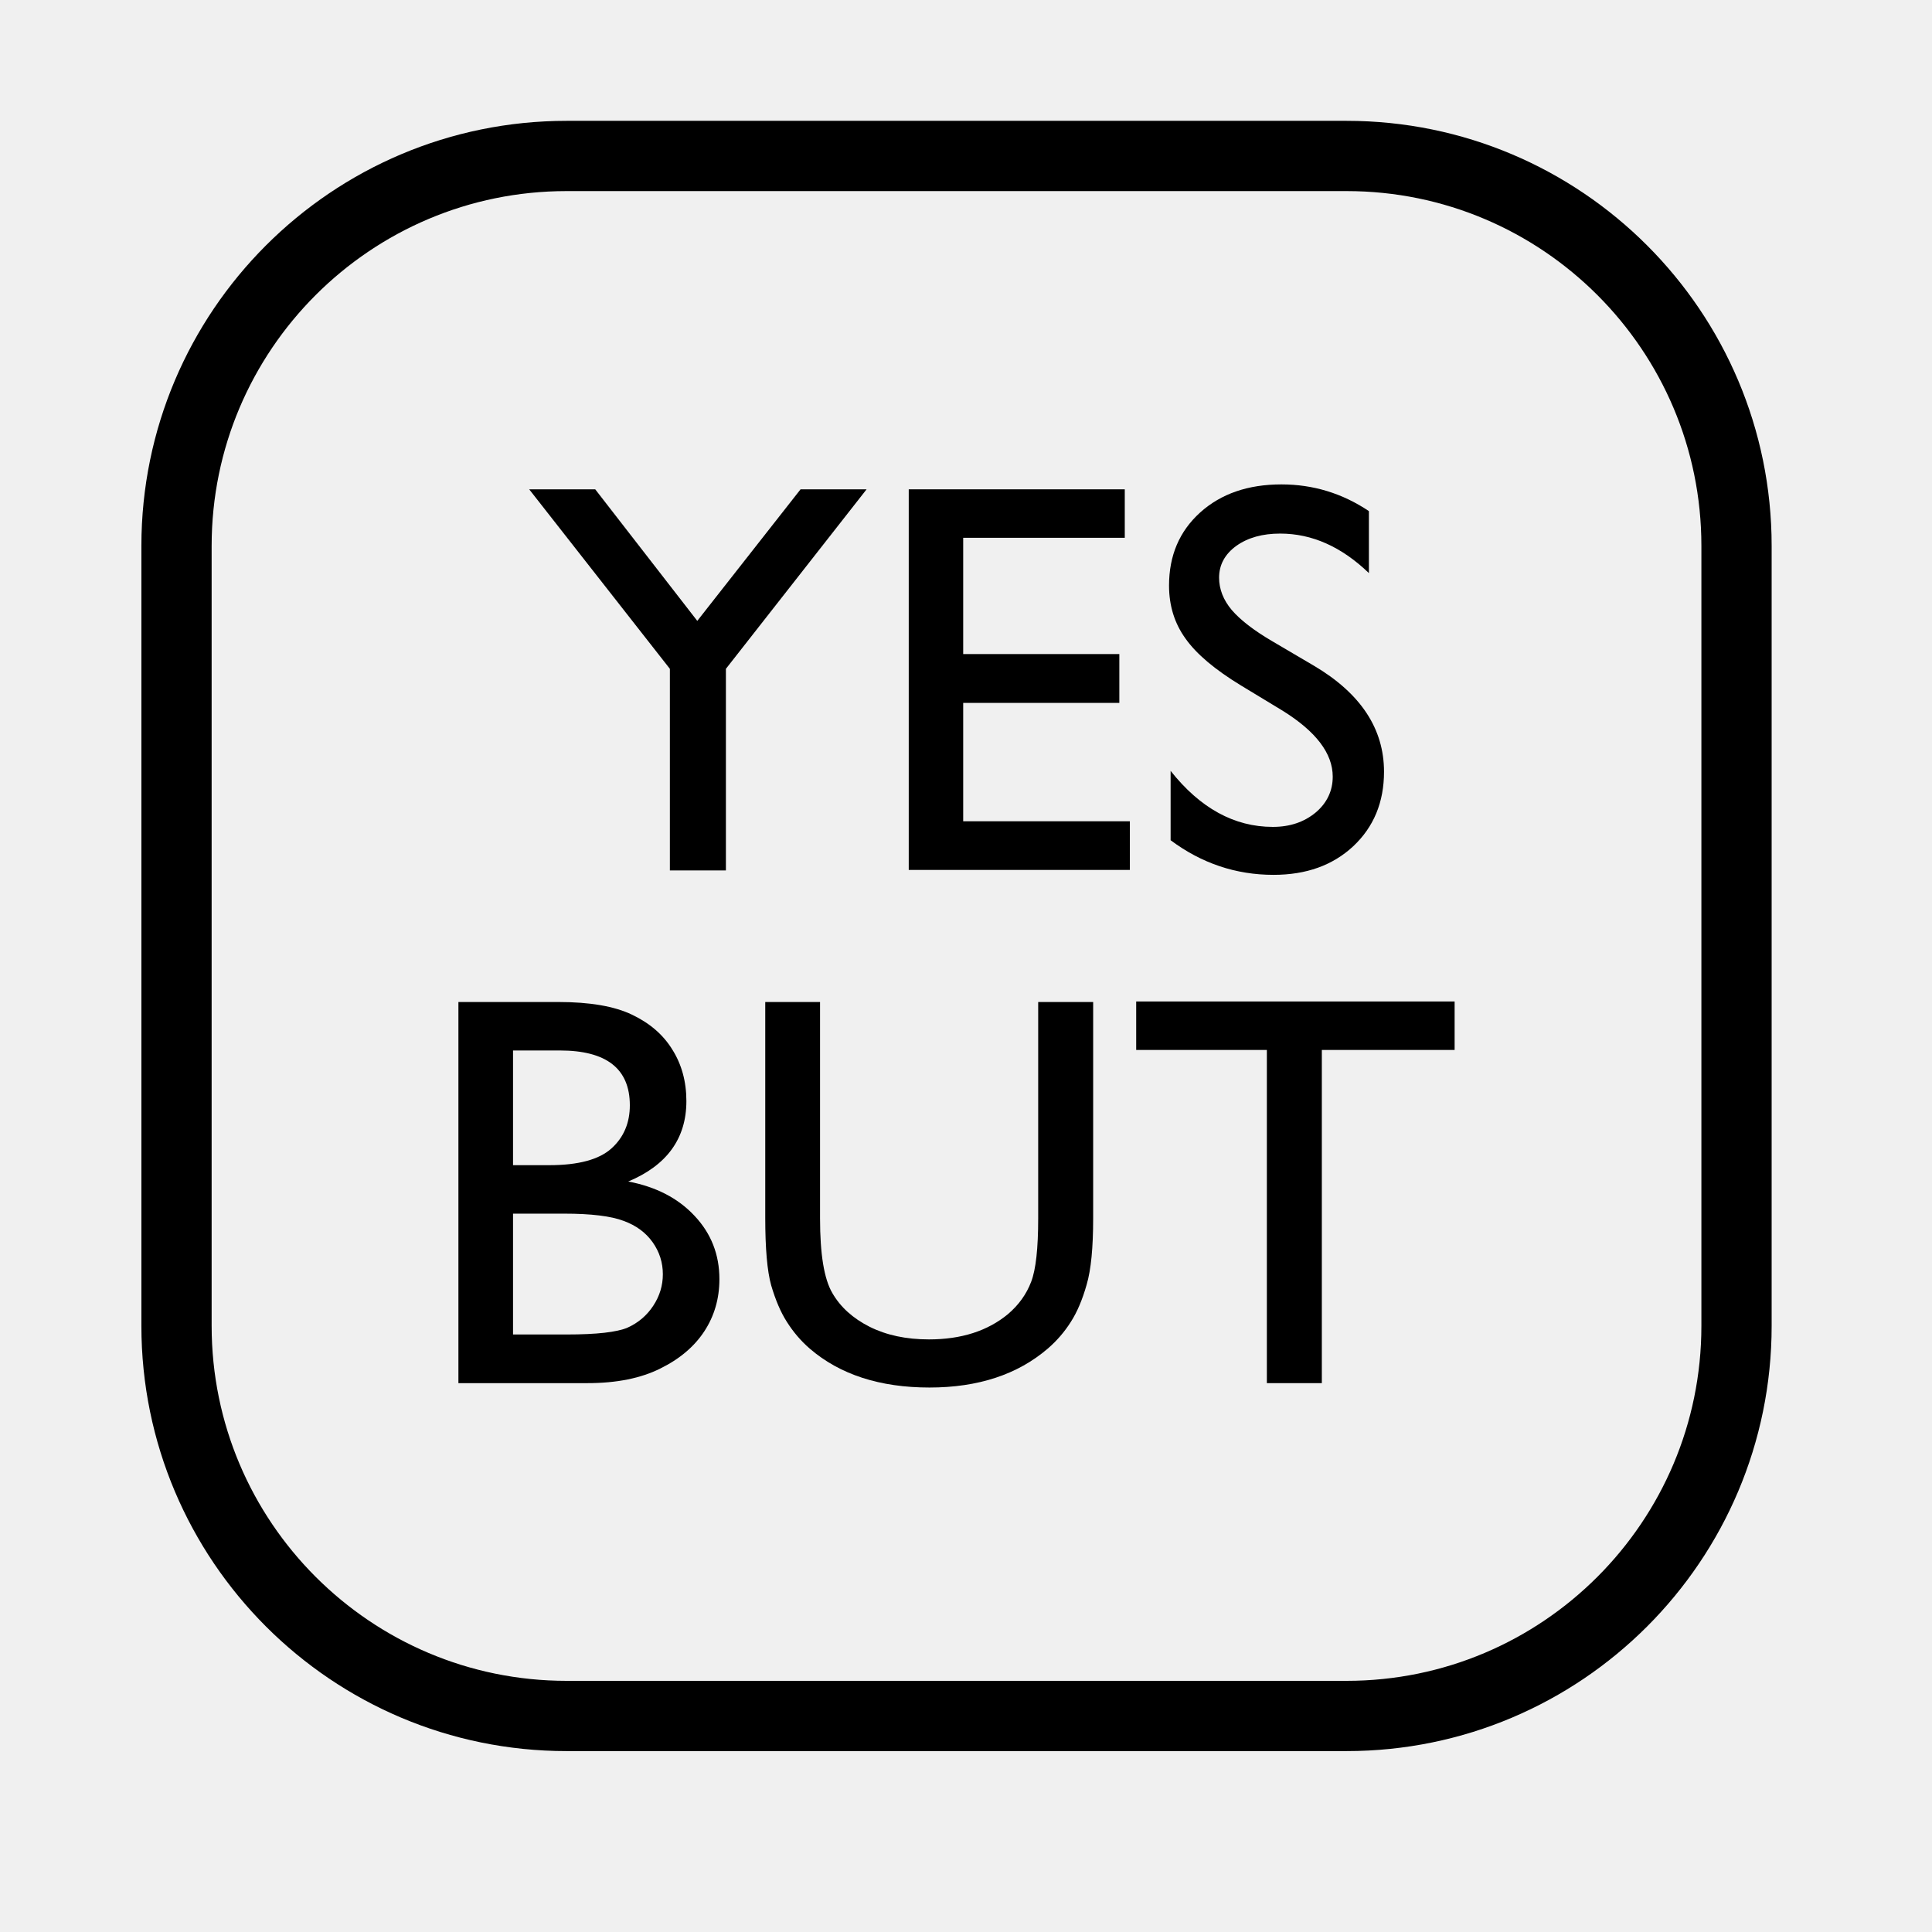
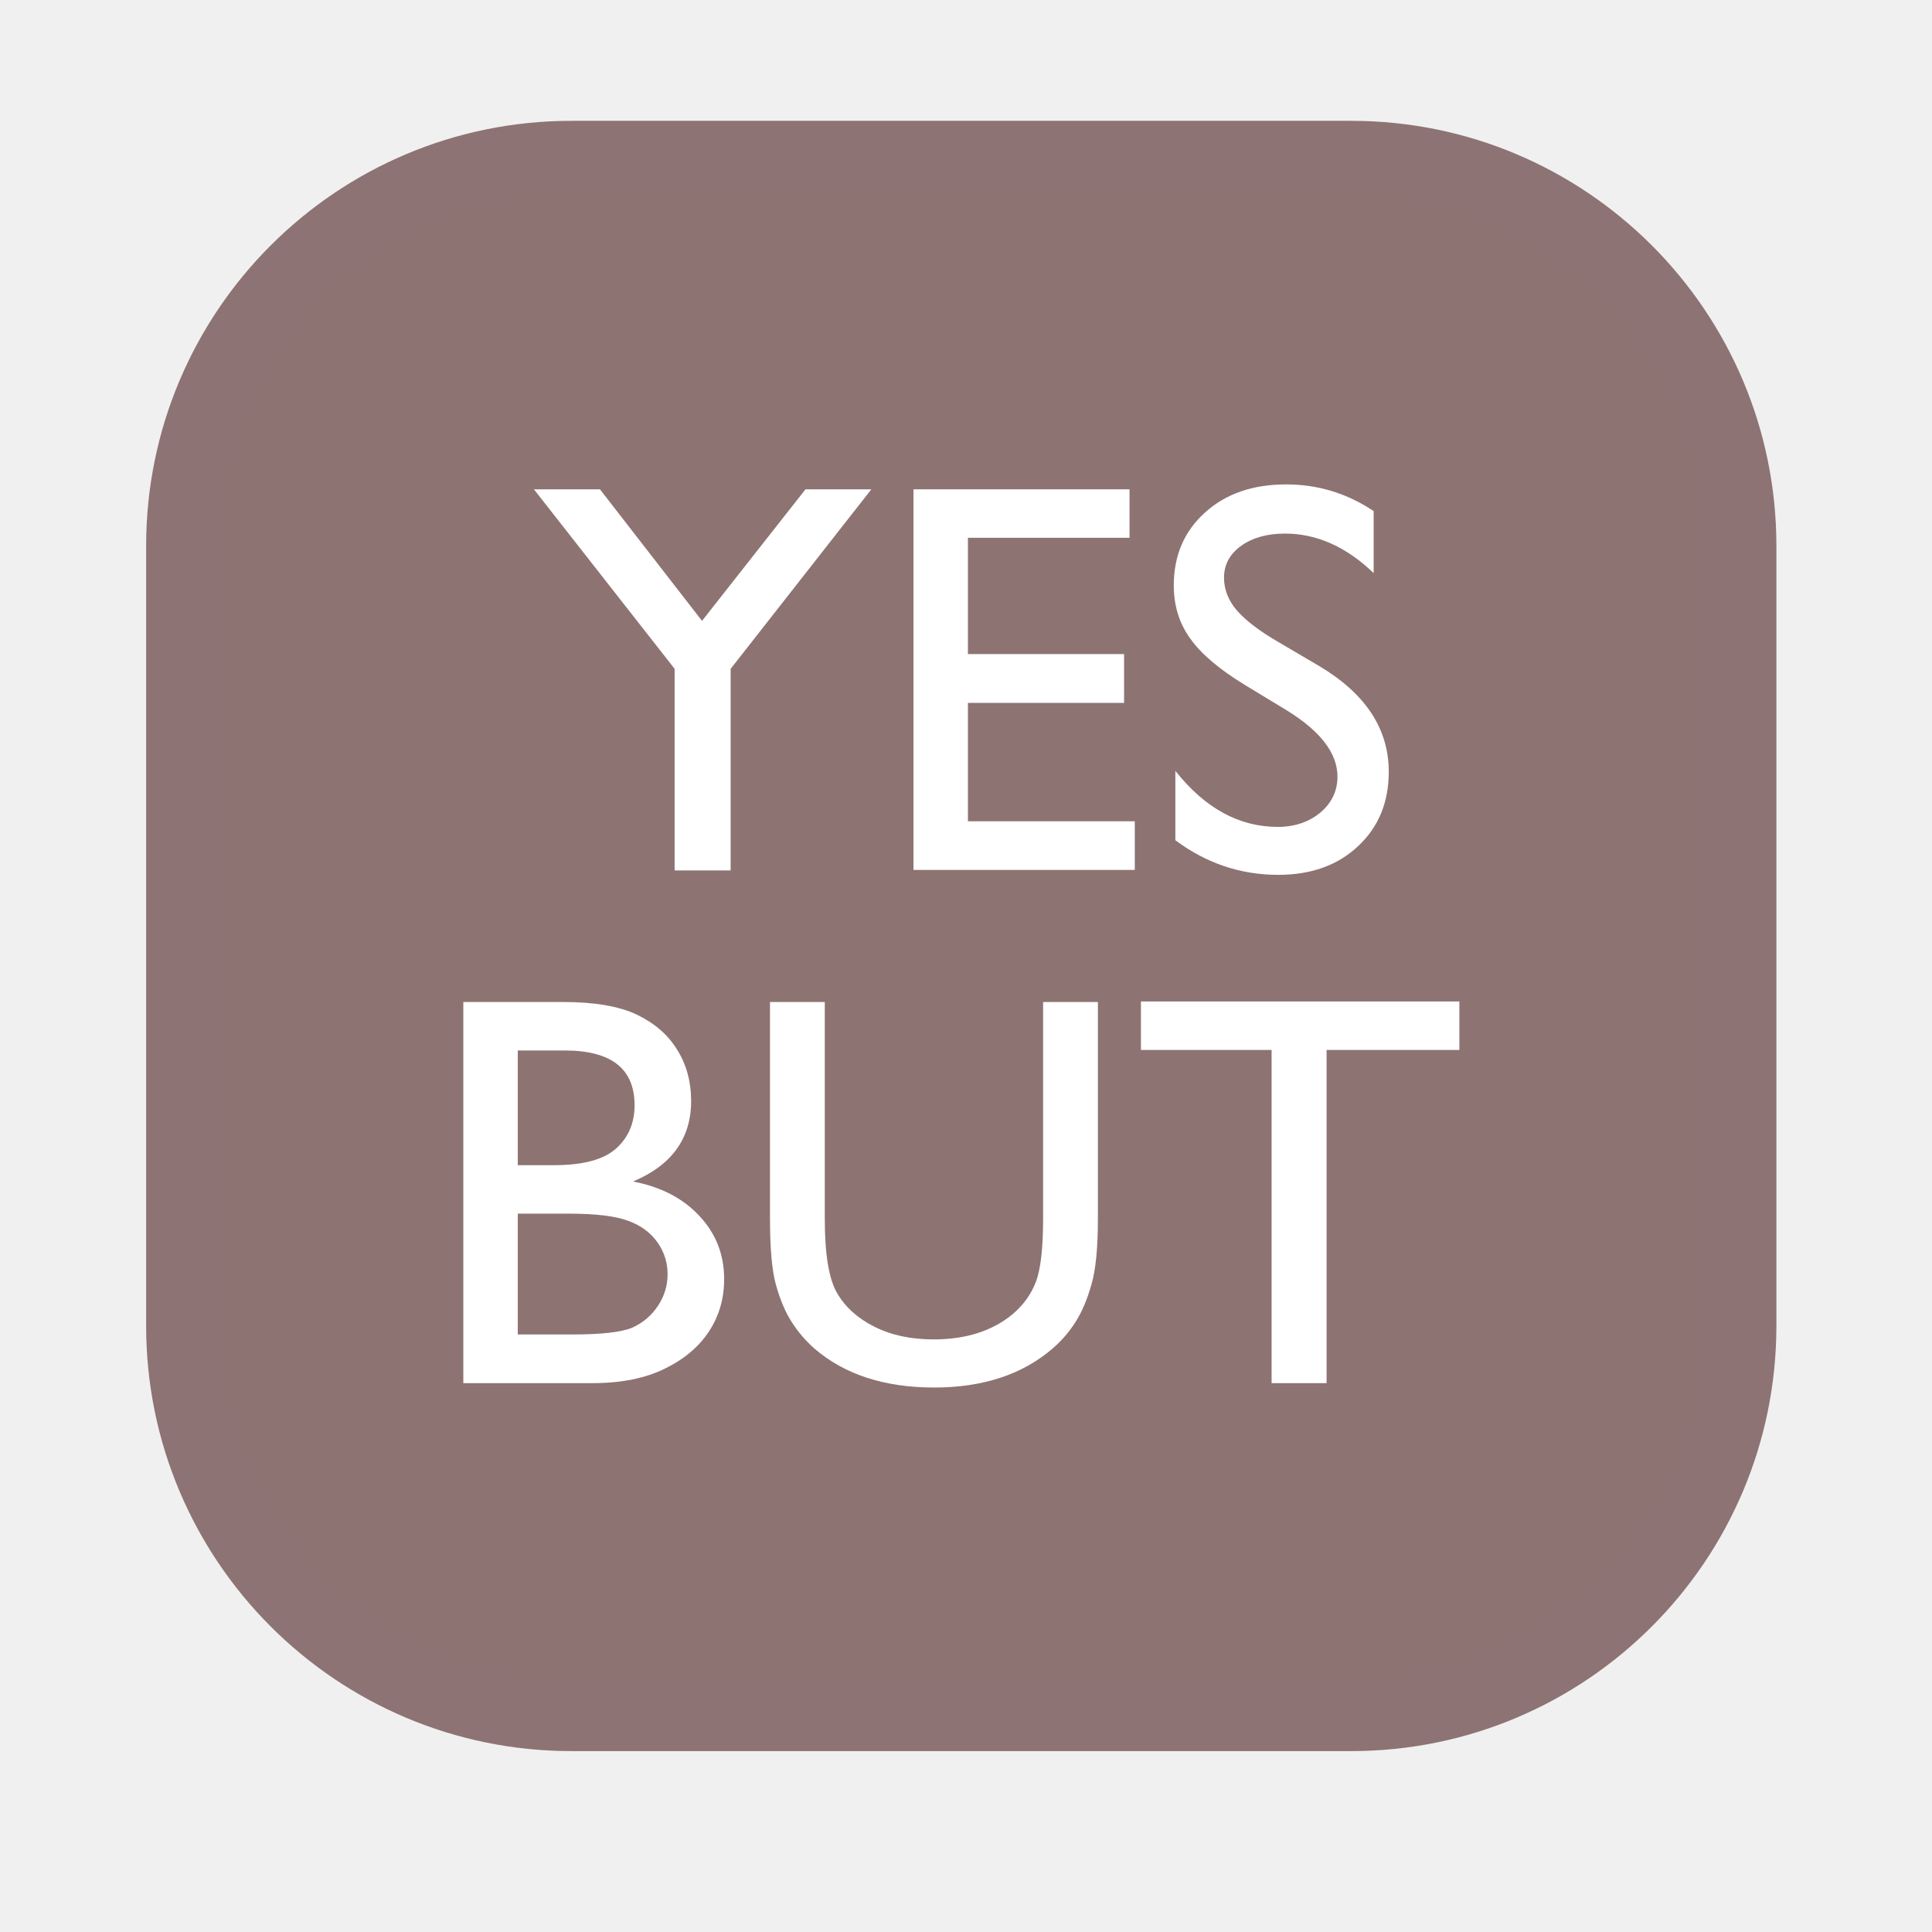
- <svg xmlns="http://www.w3.org/2000/svg" width="100%" height="100%" viewBox="0 0 11 11" version="1.1" style="fill-rule:evenodd;clip-rule:evenodd;stroke-linecap:round;stroke-linejoin:round;stroke-miterlimit:1.5;">
-   <rect id="d6_oracle_yes_but" x="0.178" y="-0" width="10.56" height="10.56" style="fill:none;" />
-   <path d="M9.887,3.108l0,4.441c0,1.226 -0.995,2.221 -2.22,2.221l-4.441,-0c-1.226,-0 -2.221,-0.995 -2.221,-2.221l0,-4.441c0,-1.225 0.995,-2.22 2.221,-2.22l4.441,-0c1.225,-0 2.22,0.995 2.22,2.22Z" style="fill:none;stroke:#000;stroke-width:0.4px;" />
-   <path d="M4.558,2.786l0.376,-0l-0.801,1.022l-0,1.148l-0.319,0l0,-1.148l-0.801,-1.022l0.376,-0l0.581,0.749l0.588,-0.749Z" />
-   <path d="M5.174,2.786l1.23,-0l-0,0.276l-0.92,0l0,0.662l0.889,0l-0,0.278l-0.889,0l0,0.674l0.949,0l0,0.277l-1.259,-0l-0,-2.167Z" />
-   <path d="M7.302,4.046l-0.236,-0.143c-0.148,-0.09 -0.254,-0.179 -0.316,-0.267c-0.063,-0.087 -0.094,-0.188 -0.094,-0.302c-0,-0.171 0.059,-0.309 0.177,-0.416c0.119,-0.107 0.273,-0.16 0.463,-0.16c0.181,-0 0.347,0.051 0.498,0.152l0,0.353c-0.156,-0.15 -0.324,-0.225 -0.505,-0.225c-0.101,-0 -0.184,0.023 -0.25,0.07c-0.065,0.047 -0.098,0.108 -0.098,0.181c0,0.065 0.024,0.127 0.072,0.184c0.048,0.056 0.125,0.116 0.231,0.178l0.238,0.14c0.265,0.157 0.398,0.358 0.398,0.603c-0,0.174 -0.059,0.315 -0.175,0.424c-0.117,0.109 -0.268,0.163 -0.454,0.163c-0.215,-0 -0.41,-0.066 -0.586,-0.197l-0,-0.395c0.168,0.212 0.362,0.319 0.582,0.319c0.098,-0 0.179,-0.028 0.244,-0.082c0.064,-0.054 0.097,-0.123 0.097,-0.204c-0,-0.133 -0.096,-0.258 -0.286,-0.376Z" />
+ <svg xmlns="http://www.w3.org/2000/svg" width="100%" height="100%" viewBox="0 0 11 11" version="1.1" xml:space="preserve" style="fill-rule:evenodd;clip-rule:evenodd;stroke-linecap:round;stroke-linejoin:round;stroke-miterlimit:1.5;">
+   <rect id="d6_oracle_yes_but" x="0.205" y="0" width="10.56" height="10.56" style="fill:none;" />
+   <path d="M9.914,3.108l0,4.441c0,1.226 -0.995,2.221 -2.22,2.221l-4.441,-0c-1.226,-0 -2.221,-0.995 -2.221,-2.221l0,-4.441c0,-1.225 0.995,-2.22 2.221,-2.22l4.441,-0c1.225,-0 2.22,0.995 2.22,2.22Z" style="fill:#8e7373;stroke:#8e7374;stroke-width:0.4px;" />
  <g>
-     <path d="M3.345,7.875l-0.735,-0l0,-2.17l0.569,-0c0.179,-0 0.319,0.024 0.419,0.072c0.101,0.048 0.178,0.114 0.23,0.199c0.053,0.084 0.08,0.182 0.08,0.293c-0,0.213 -0.111,0.366 -0.331,0.458c0.158,0.03 0.284,0.095 0.378,0.196c0.094,0.1 0.141,0.22 0.141,0.36c-0,0.111 -0.029,0.21 -0.086,0.297c-0.057,0.087 -0.141,0.158 -0.251,0.212c-0.11,0.055 -0.248,0.083 -0.414,0.083Zm-0.157,-1.894l-0.267,0l0,0.653l0.207,-0c0.165,-0 0.283,-0.032 0.353,-0.095c0.07,-0.063 0.105,-0.145 0.105,-0.246c-0,-0.208 -0.133,-0.312 -0.398,-0.312Zm0.024,0.929l-0.291,0l0,0.688l0.306,0c0.17,0 0.285,-0.013 0.346,-0.039c0.06,-0.027 0.109,-0.068 0.146,-0.124c0.037,-0.056 0.055,-0.116 0.055,-0.18c-0,-0.066 -0.019,-0.127 -0.058,-0.182c-0.039,-0.055 -0.094,-0.096 -0.166,-0.122c-0.071,-0.027 -0.184,-0.041 -0.338,-0.041Z" />
-     <path d="M5.911,5.705l0.313,-0l-0,1.232c-0,0.166 -0.012,0.292 -0.037,0.377c-0.024,0.085 -0.054,0.156 -0.09,0.212c-0.036,0.057 -0.079,0.107 -0.131,0.152c-0.172,0.148 -0.397,0.222 -0.674,0.222c-0.283,-0 -0.51,-0.074 -0.681,-0.221c-0.052,-0.045 -0.095,-0.096 -0.131,-0.153c-0.036,-0.056 -0.065,-0.126 -0.089,-0.207c-0.023,-0.082 -0.034,-0.211 -0.034,-0.386l-0,-1.228l0.312,-0l-0,1.232c-0,0.204 0.023,0.345 0.07,0.425c0.046,0.08 0.117,0.144 0.212,0.192c0.096,0.048 0.208,0.072 0.338,0.072c0.184,0 0.334,-0.048 0.45,-0.144c0.061,-0.052 0.105,-0.113 0.132,-0.184c0.027,-0.07 0.04,-0.191 0.04,-0.361l0,-1.232Z" />
-     <path d="M6.469,5.702l1.813,-0l0,0.276l-0.756,0l-0,1.897l-0.313,-0l0,-1.897l-0.744,0l0,-0.276Z" />
+     <path d="M4.586,2.786l0.375,-0l-0.801,1.022l-0,1.148l-0.319,0l0,-1.148l-0.801,-1.022l0.376,-0l0.581,0.749l0.589,-0.749Z" style="fill:#fff;" />
+     <path d="M5.201,2.786l1.23,-0l0,0.276l-0.92,0l0,0.662l0.889,0l-0,0.278l-0.889,0l0,0.674l0.95,0l-0,0.277l-1.26,-0l-0,-2.167Z" style="fill:#fff;" />
+     <path d="M7.329,4.046l-0.236,-0.143c-0.148,-0.09 -0.254,-0.179 -0.316,-0.267c-0.063,-0.087 -0.094,-0.188 -0.094,-0.302c-0,-0.171 0.059,-0.309 0.178,-0.416c0.118,-0.107 0.272,-0.16 0.462,-0.16c0.181,-0 0.347,0.051 0.498,0.152l0,0.353c-0.156,-0.15 -0.324,-0.225 -0.505,-0.225c-0.101,-0 -0.184,0.023 -0.25,0.07c-0.065,0.047 -0.097,0.108 -0.097,0.181c-0,0.065 0.023,0.127 0.071,0.184c0.048,0.056 0.125,0.116 0.231,0.178l0.238,0.14c0.265,0.157 0.398,0.358 0.398,0.603c-0,0.174 -0.058,0.315 -0.175,0.424c-0.116,0.109 -0.268,0.163 -0.454,0.163c-0.215,-0 -0.41,-0.066 -0.586,-0.197l-0,-0.395c0.168,0.212 0.362,0.319 0.583,0.319c0.097,-0 0.178,-0.028 0.243,-0.082c0.064,-0.054 0.097,-0.123 0.097,-0.204c-0,-0.133 -0.096,-0.258 -0.286,-0.376Z" style="fill:#fff;" />
+     <g>
+       <path d="M3.372,7.875l-0.734,-0l-0,-2.17l0.568,-0c0.179,-0 0.319,0.024 0.42,0.072c0.1,0.048 0.177,0.114 0.229,0.199c0.053,0.084 0.08,0.182 0.08,0.293c-0,0.213 -0.111,0.366 -0.331,0.458c0.158,0.03 0.284,0.095 0.378,0.196c0.094,0.1 0.141,0.22 0.141,0.36c-0,0.111 -0.029,0.21 -0.086,0.297c-0.057,0.087 -0.14,0.158 -0.251,0.212c-0.11,0.055 -0.248,0.083 -0.414,0.083Zm-0.157,-1.894l-0.267,0l0,0.653l0.207,-0c0.166,-0 0.283,-0.032 0.353,-0.095c0.07,-0.063 0.105,-0.145 0.105,-0.246c0,-0.208 -0.132,-0.312 -0.398,-0.312Zm0.024,0.929l-0.291,0l0,0.688l0.306,0c0.17,0 0.285,-0.013 0.346,-0.039c0.06,-0.027 0.109,-0.068 0.146,-0.124c0.037,-0.056 0.055,-0.116 0.055,-0.18c0,-0.066 -0.019,-0.127 -0.058,-0.182c-0.039,-0.055 -0.094,-0.096 -0.166,-0.122c-0.071,-0.027 -0.184,-0.041 -0.338,-0.041Z" style="fill:#fff;" />
+       <path d="M5.939,5.705l0.312,-0l-0,1.232c-0,0.166 -0.012,0.292 -0.037,0.377c-0.024,0.085 -0.054,0.156 -0.09,0.212c-0.036,0.057 -0.079,0.107 -0.131,0.152c-0.172,0.148 -0.397,0.222 -0.674,0.222c-0.283,-0 -0.51,-0.074 -0.681,-0.221c-0.051,-0.045 -0.095,-0.096 -0.131,-0.153c-0.036,-0.056 -0.065,-0.126 -0.088,-0.207c-0.024,-0.082 -0.035,-0.211 -0.035,-0.386l-0,-1.228l0.312,-0l-0,1.232c-0,0.204 0.023,0.345 0.07,0.425c0.046,0.08 0.117,0.144 0.213,0.192c0.095,0.048 0.207,0.072 0.337,0.072c0.184,0 0.334,-0.048 0.45,-0.144c0.061,-0.052 0.105,-0.113 0.132,-0.184c0.027,-0.07 0.041,-0.191 0.041,-0.361l-0,-1.232Z" style="fill:#fff;" />
+       <path d="M6.496,5.702l1.813,-0l0,0.276l-0.756,0l-0,1.897l-0.313,-0l0,-1.897l-0.744,0l0,-0.276Z" style="fill:#fff;" />
+     </g>
  </g>
</svg>
